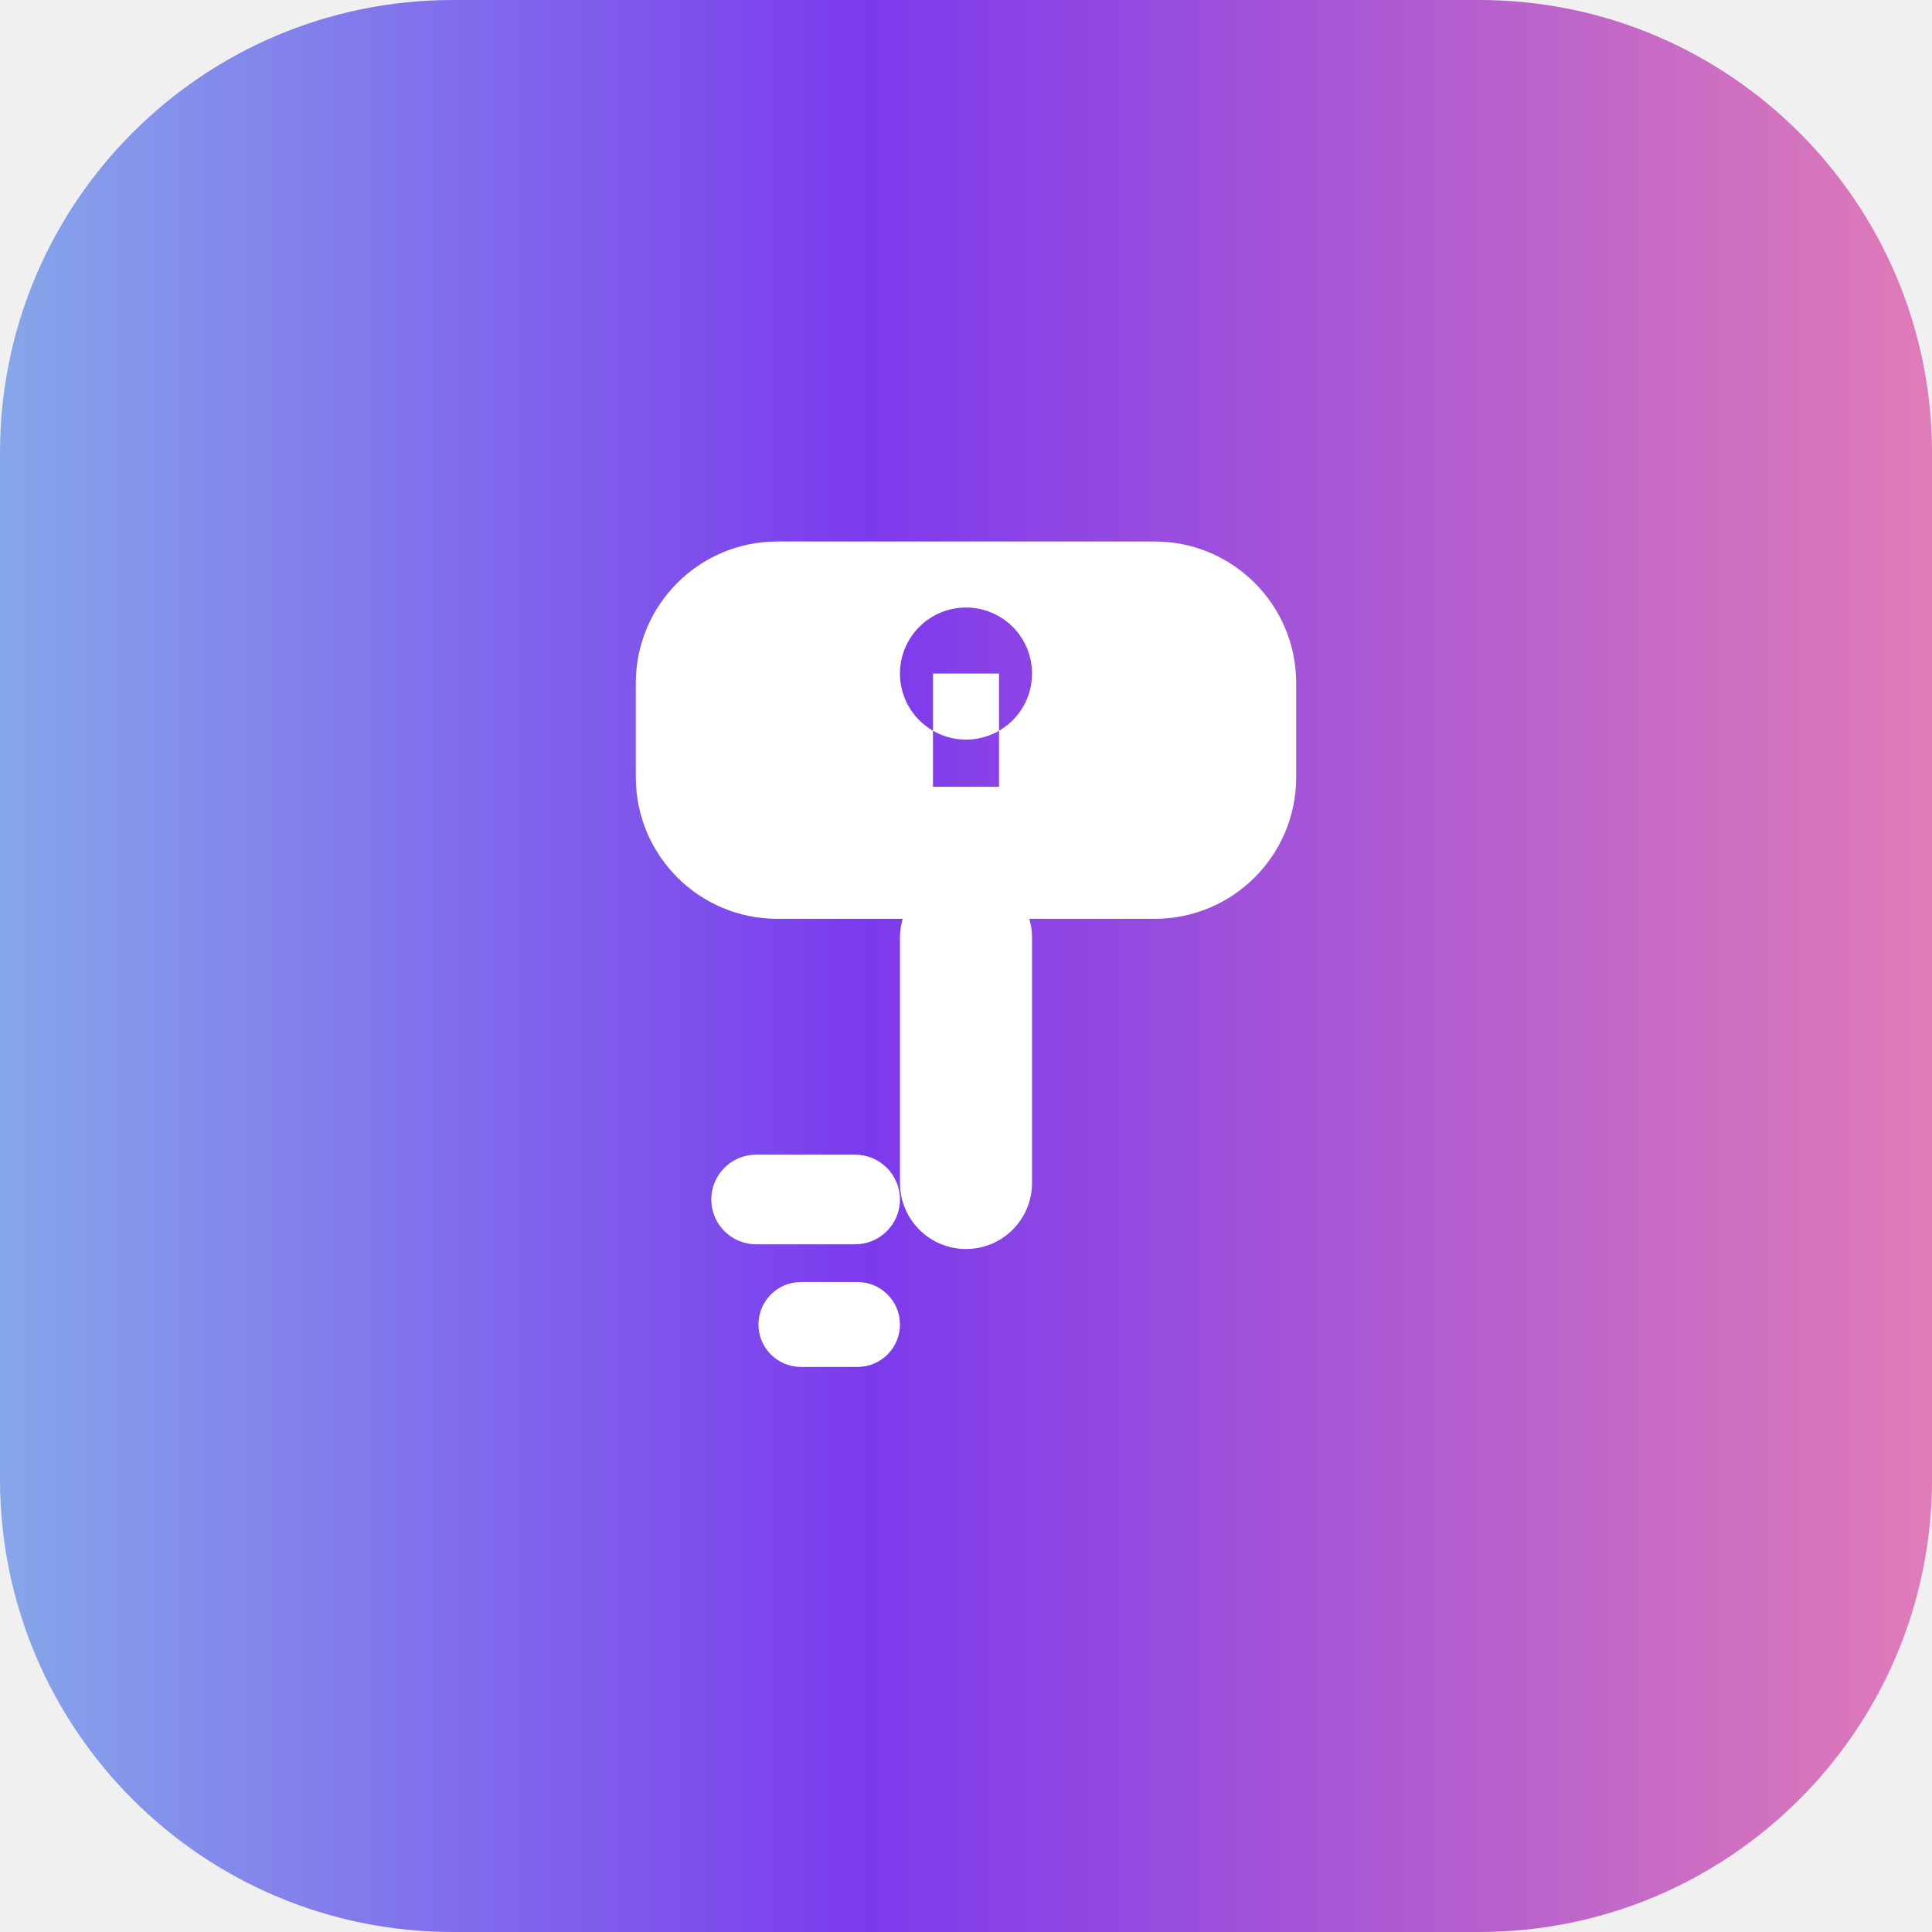
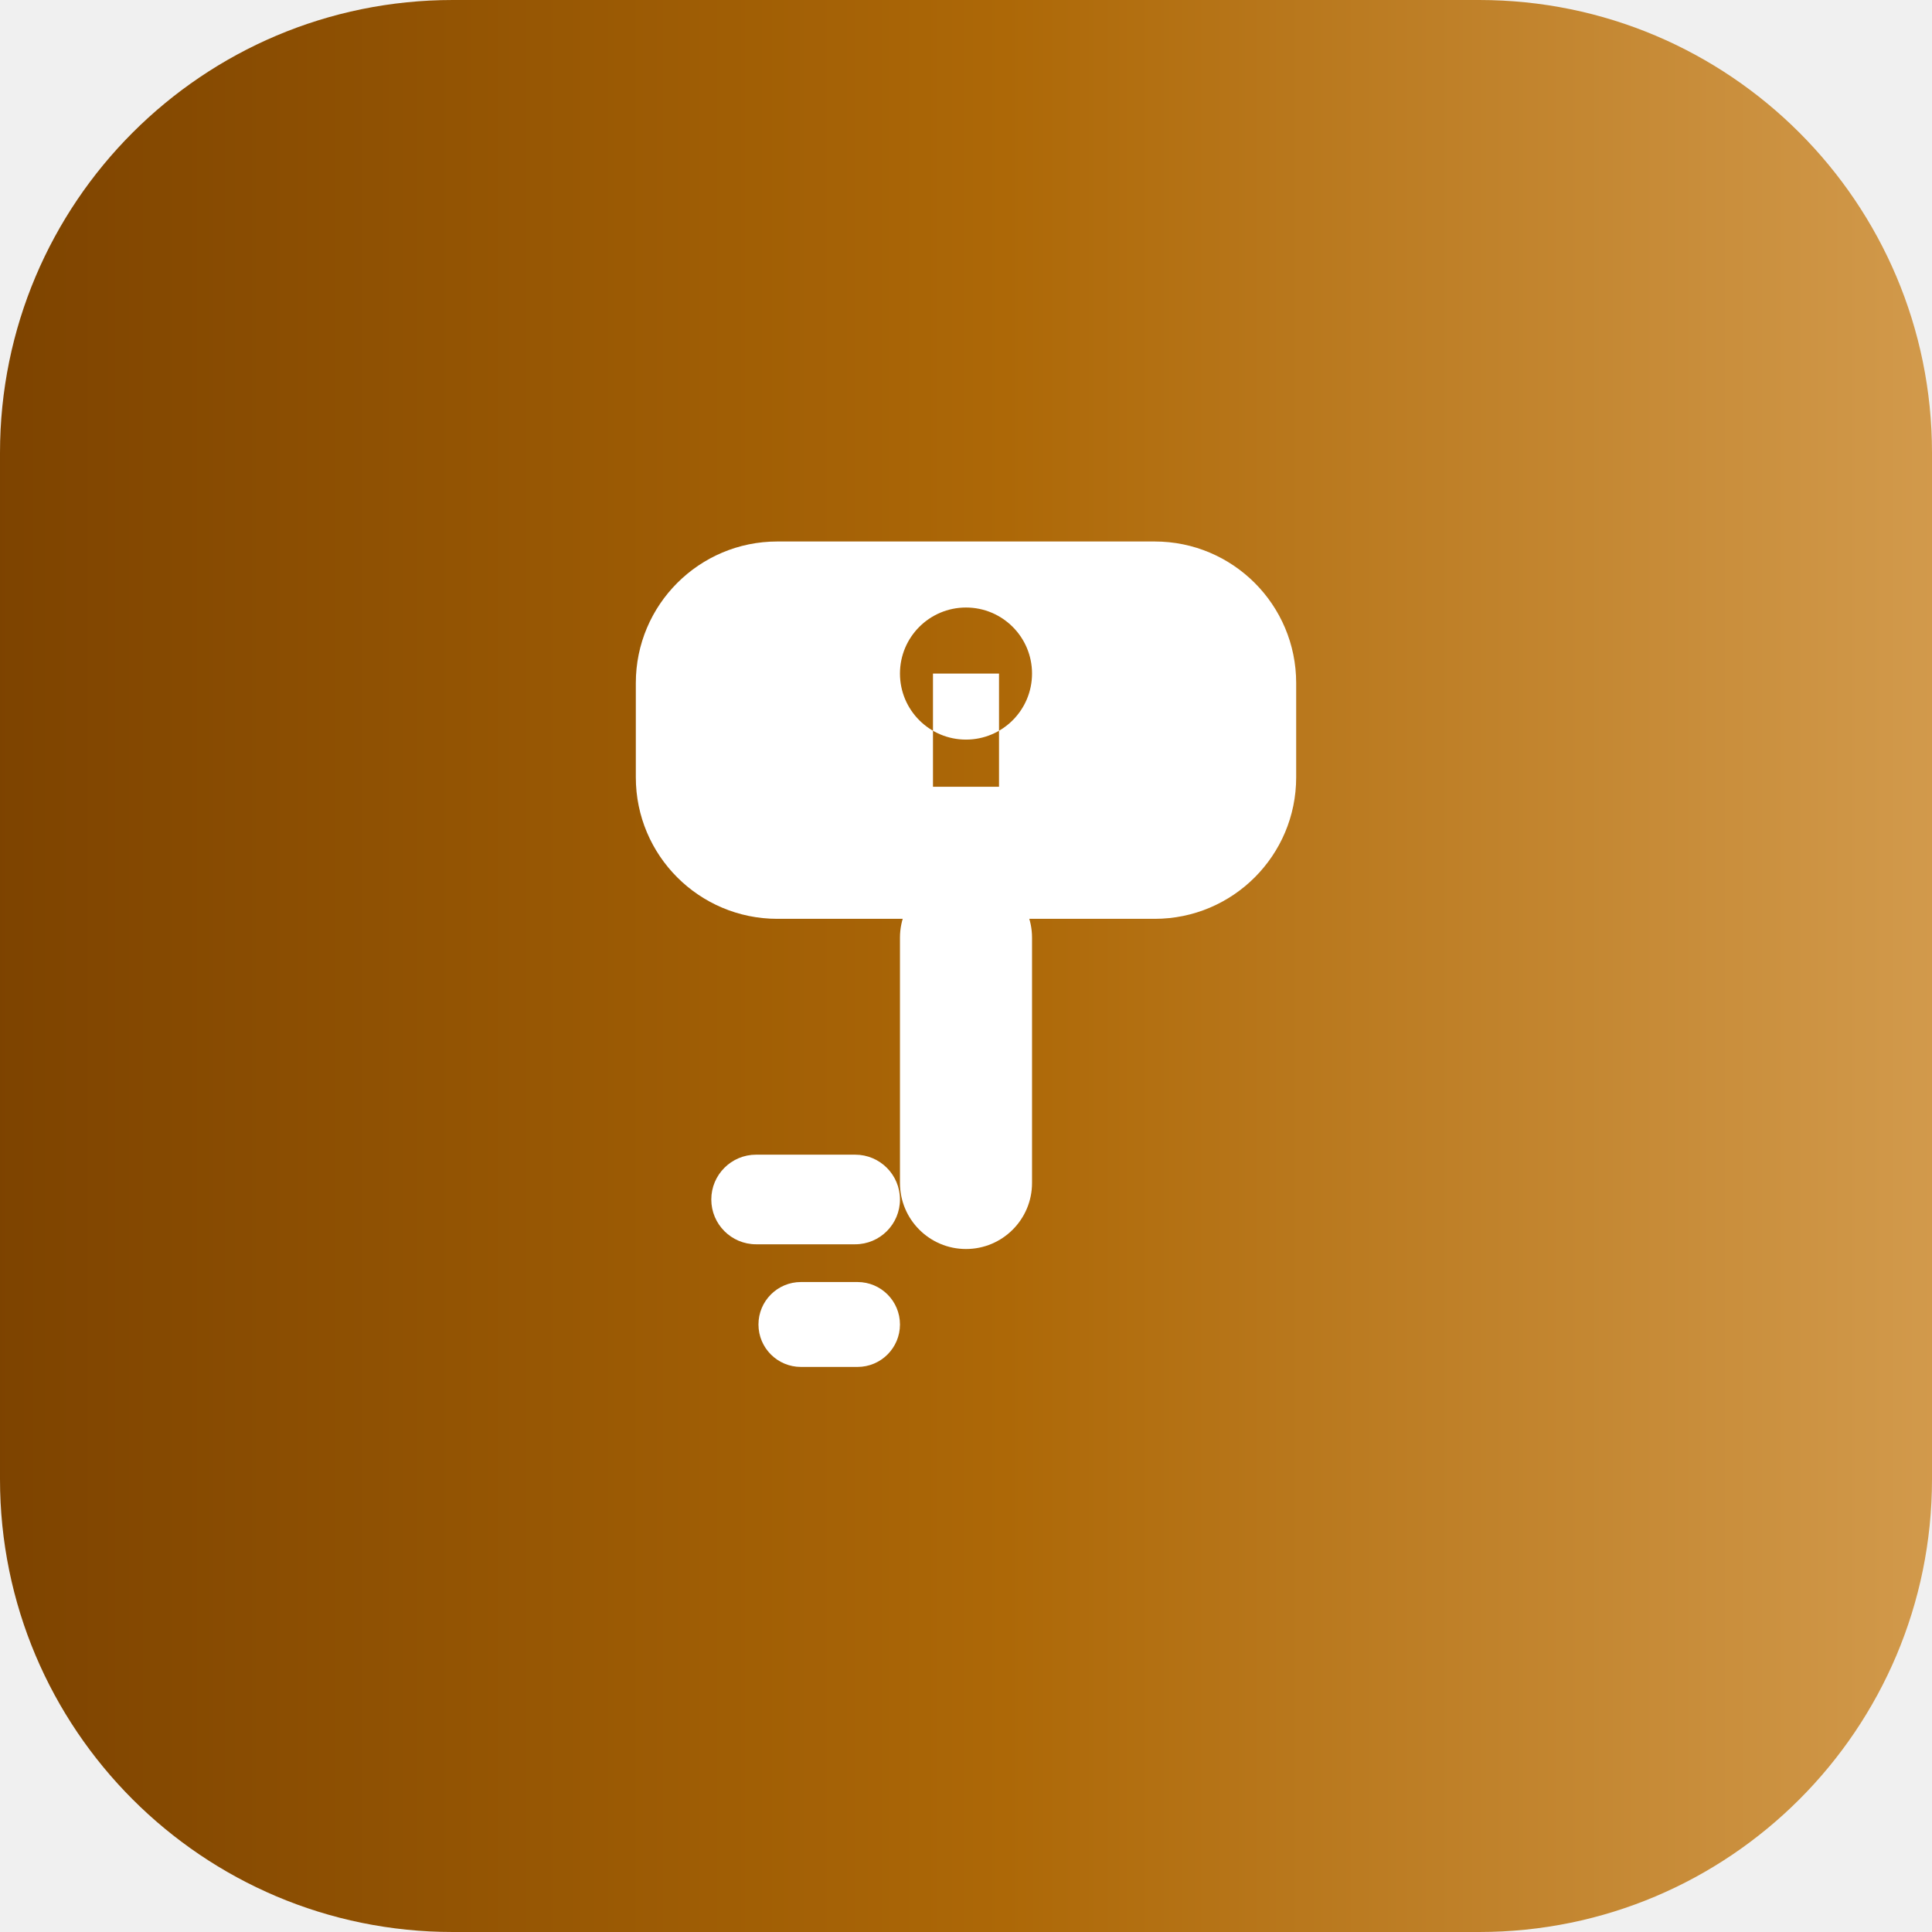
<svg xmlns="http://www.w3.org/2000/svg" viewBox="0 0 512 512" width="512" height="512">
  <defs>
    <linearGradient id="brass" x1="0" y1="0" x2="1" y2="0">
-       <stop offset="0%" stop-color="#86a7ea" />
-       <stop offset="45%" stop-color="#7c3aed" />
-       <stop offset="100%" stop-color="#e17cb7" />
+       <stop offset="0%" stop-color="#7d4300" />
+       <stop offset="52%" stop-color="#ad6807" />
+       <stop offset="100%" stop-color="#d29a4c" />
    </linearGradient>
  </defs>
  <rect width="512" height="512" rx="120" fill="url(#brass)" />
  <g fill="#ffffff" transform="translate(106 106) scale(12.5)">
    <path fill-rule="evenodd" d="M8 3h8a3 3 0 0 1 3 3v2a3 3 0 0 1-3 3H8a3 3 0 0 1-3-3V6a3 3 0 0 1 3-3ZM10.6 5.8a1.4 1.4 0 1 0 2.8 0 1.4 1.4 0 1 0-2.8 0ZM11.3 5.8h1.4v2.4h-1.4Z" />
    <rect x="10.6" y="10" width="2.8" height="8" rx="1.4" />
    <rect x="6.6" y="16" width="4" height="1.9" rx="0.95" />
    <rect x="7.6" y="18.7" width="3" height="1.8" rx="0.9" />
  </g>
</svg>
